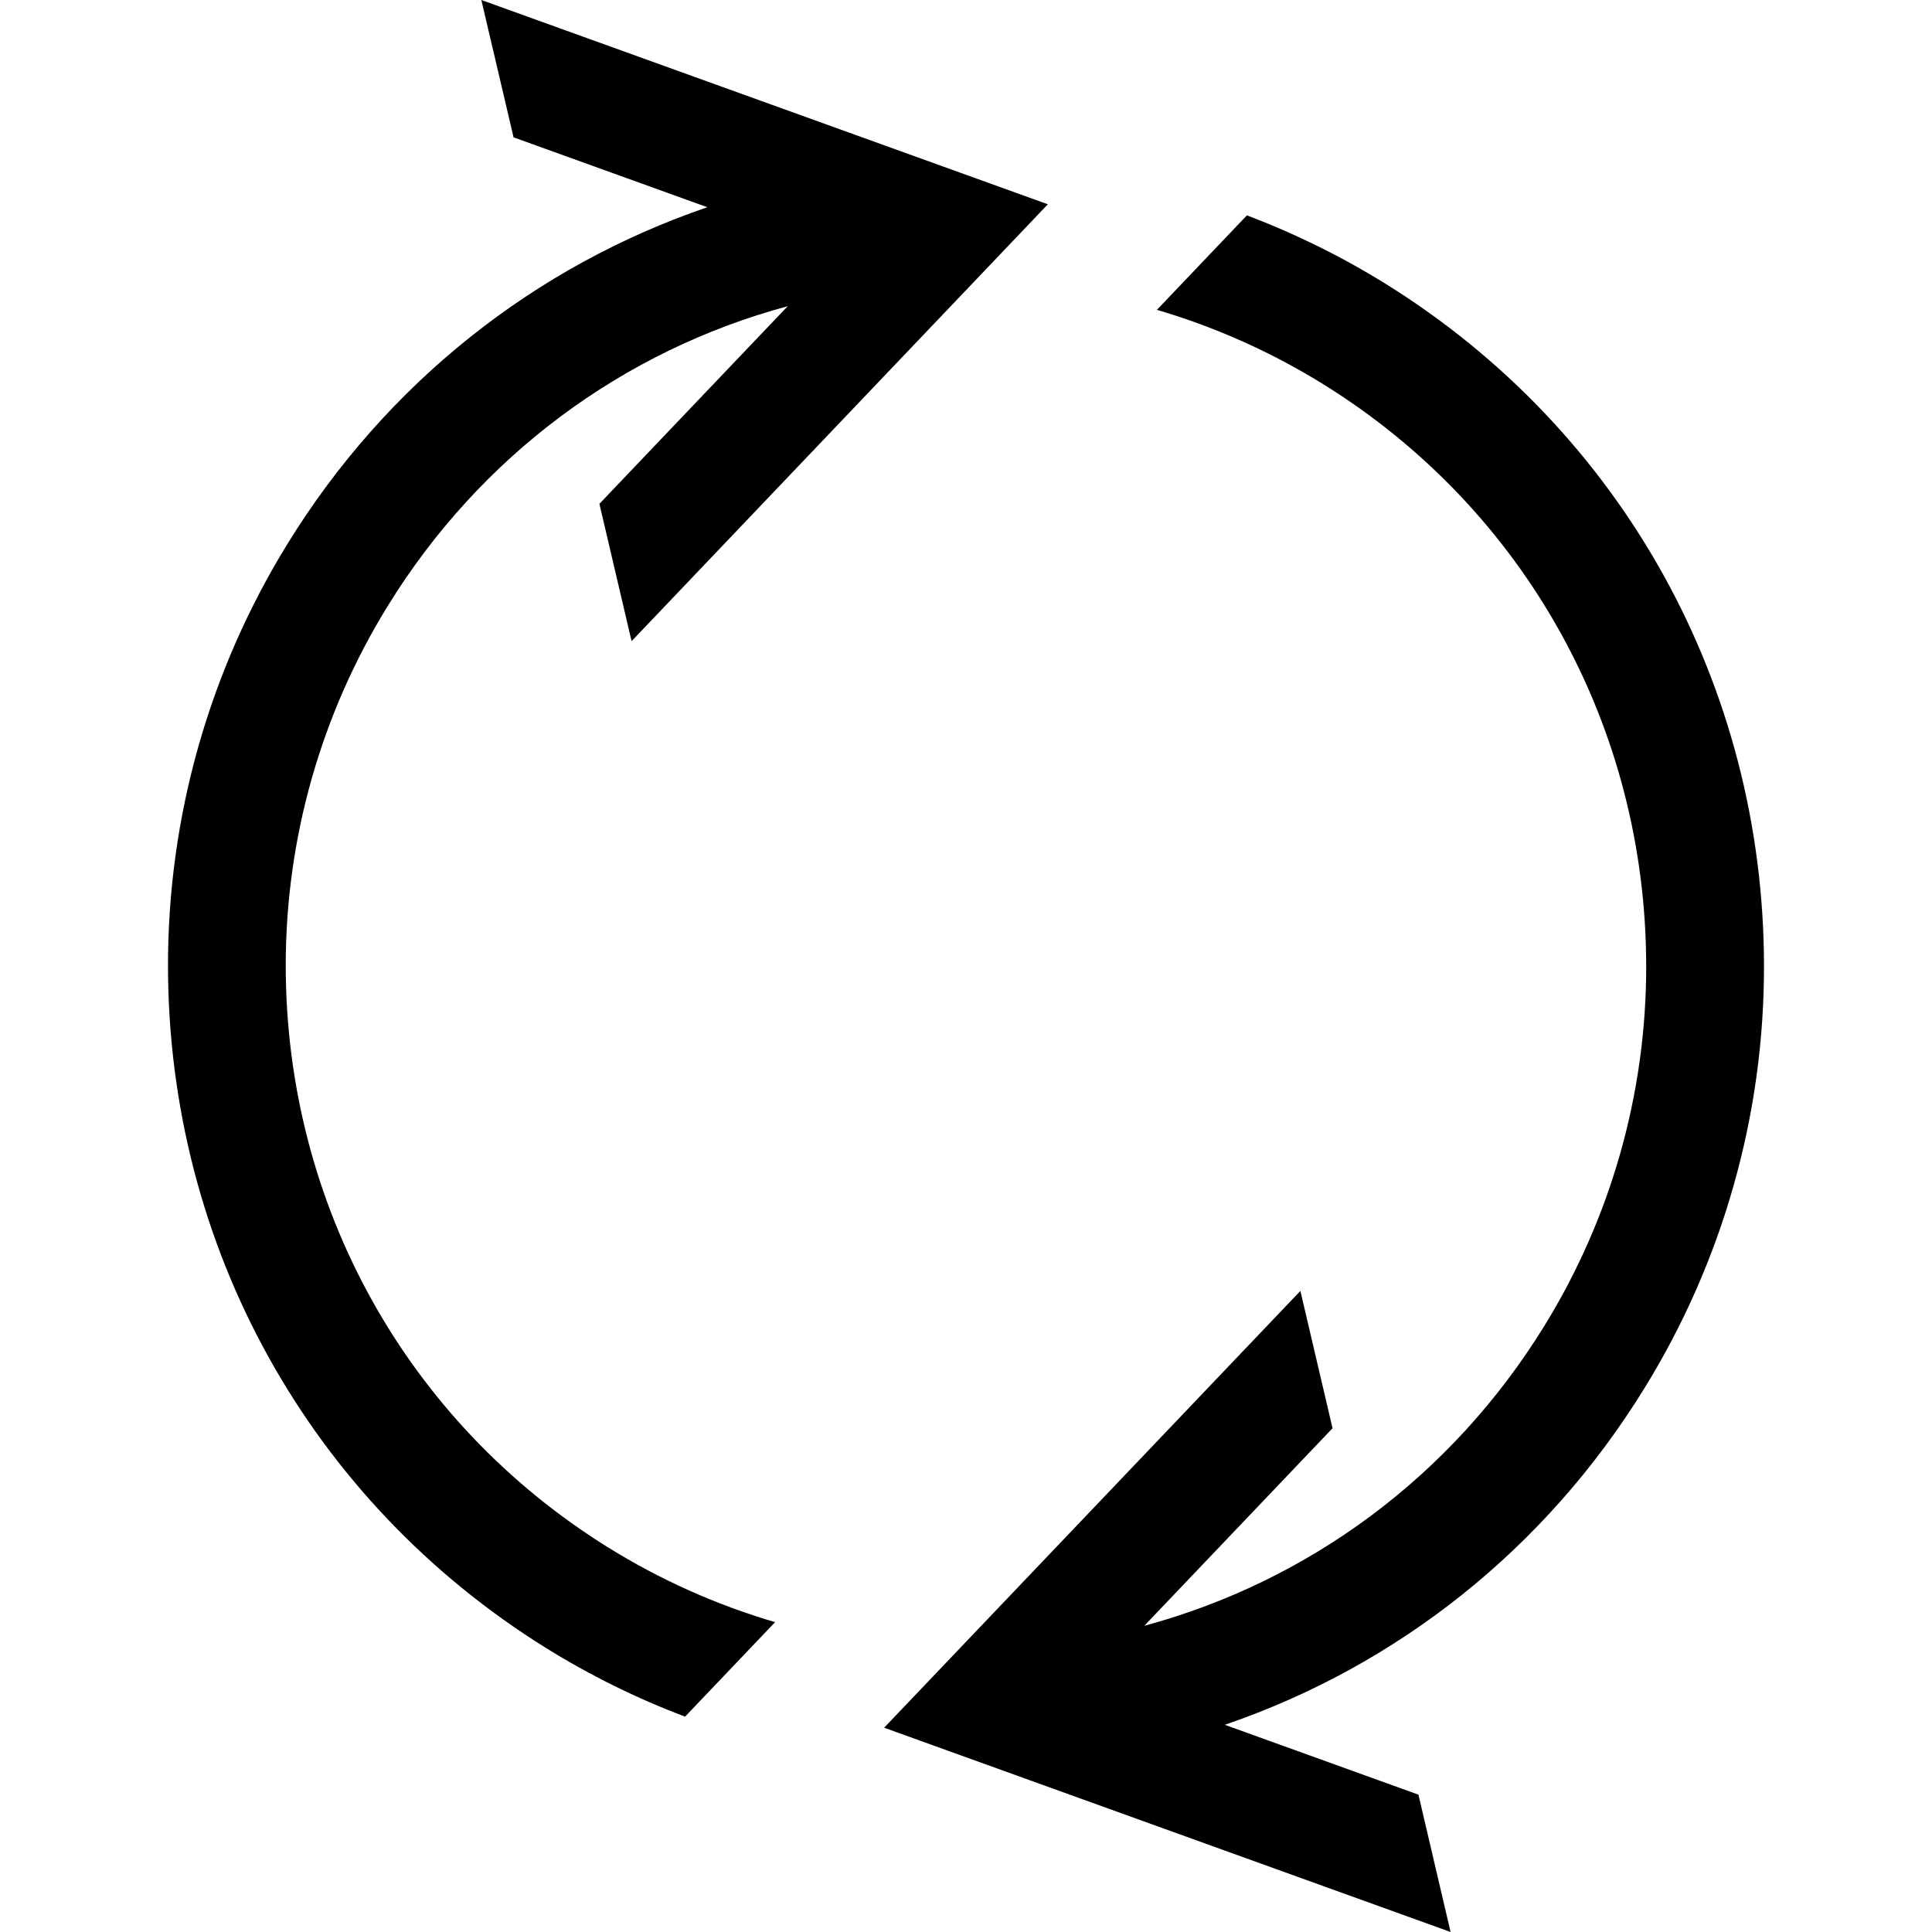
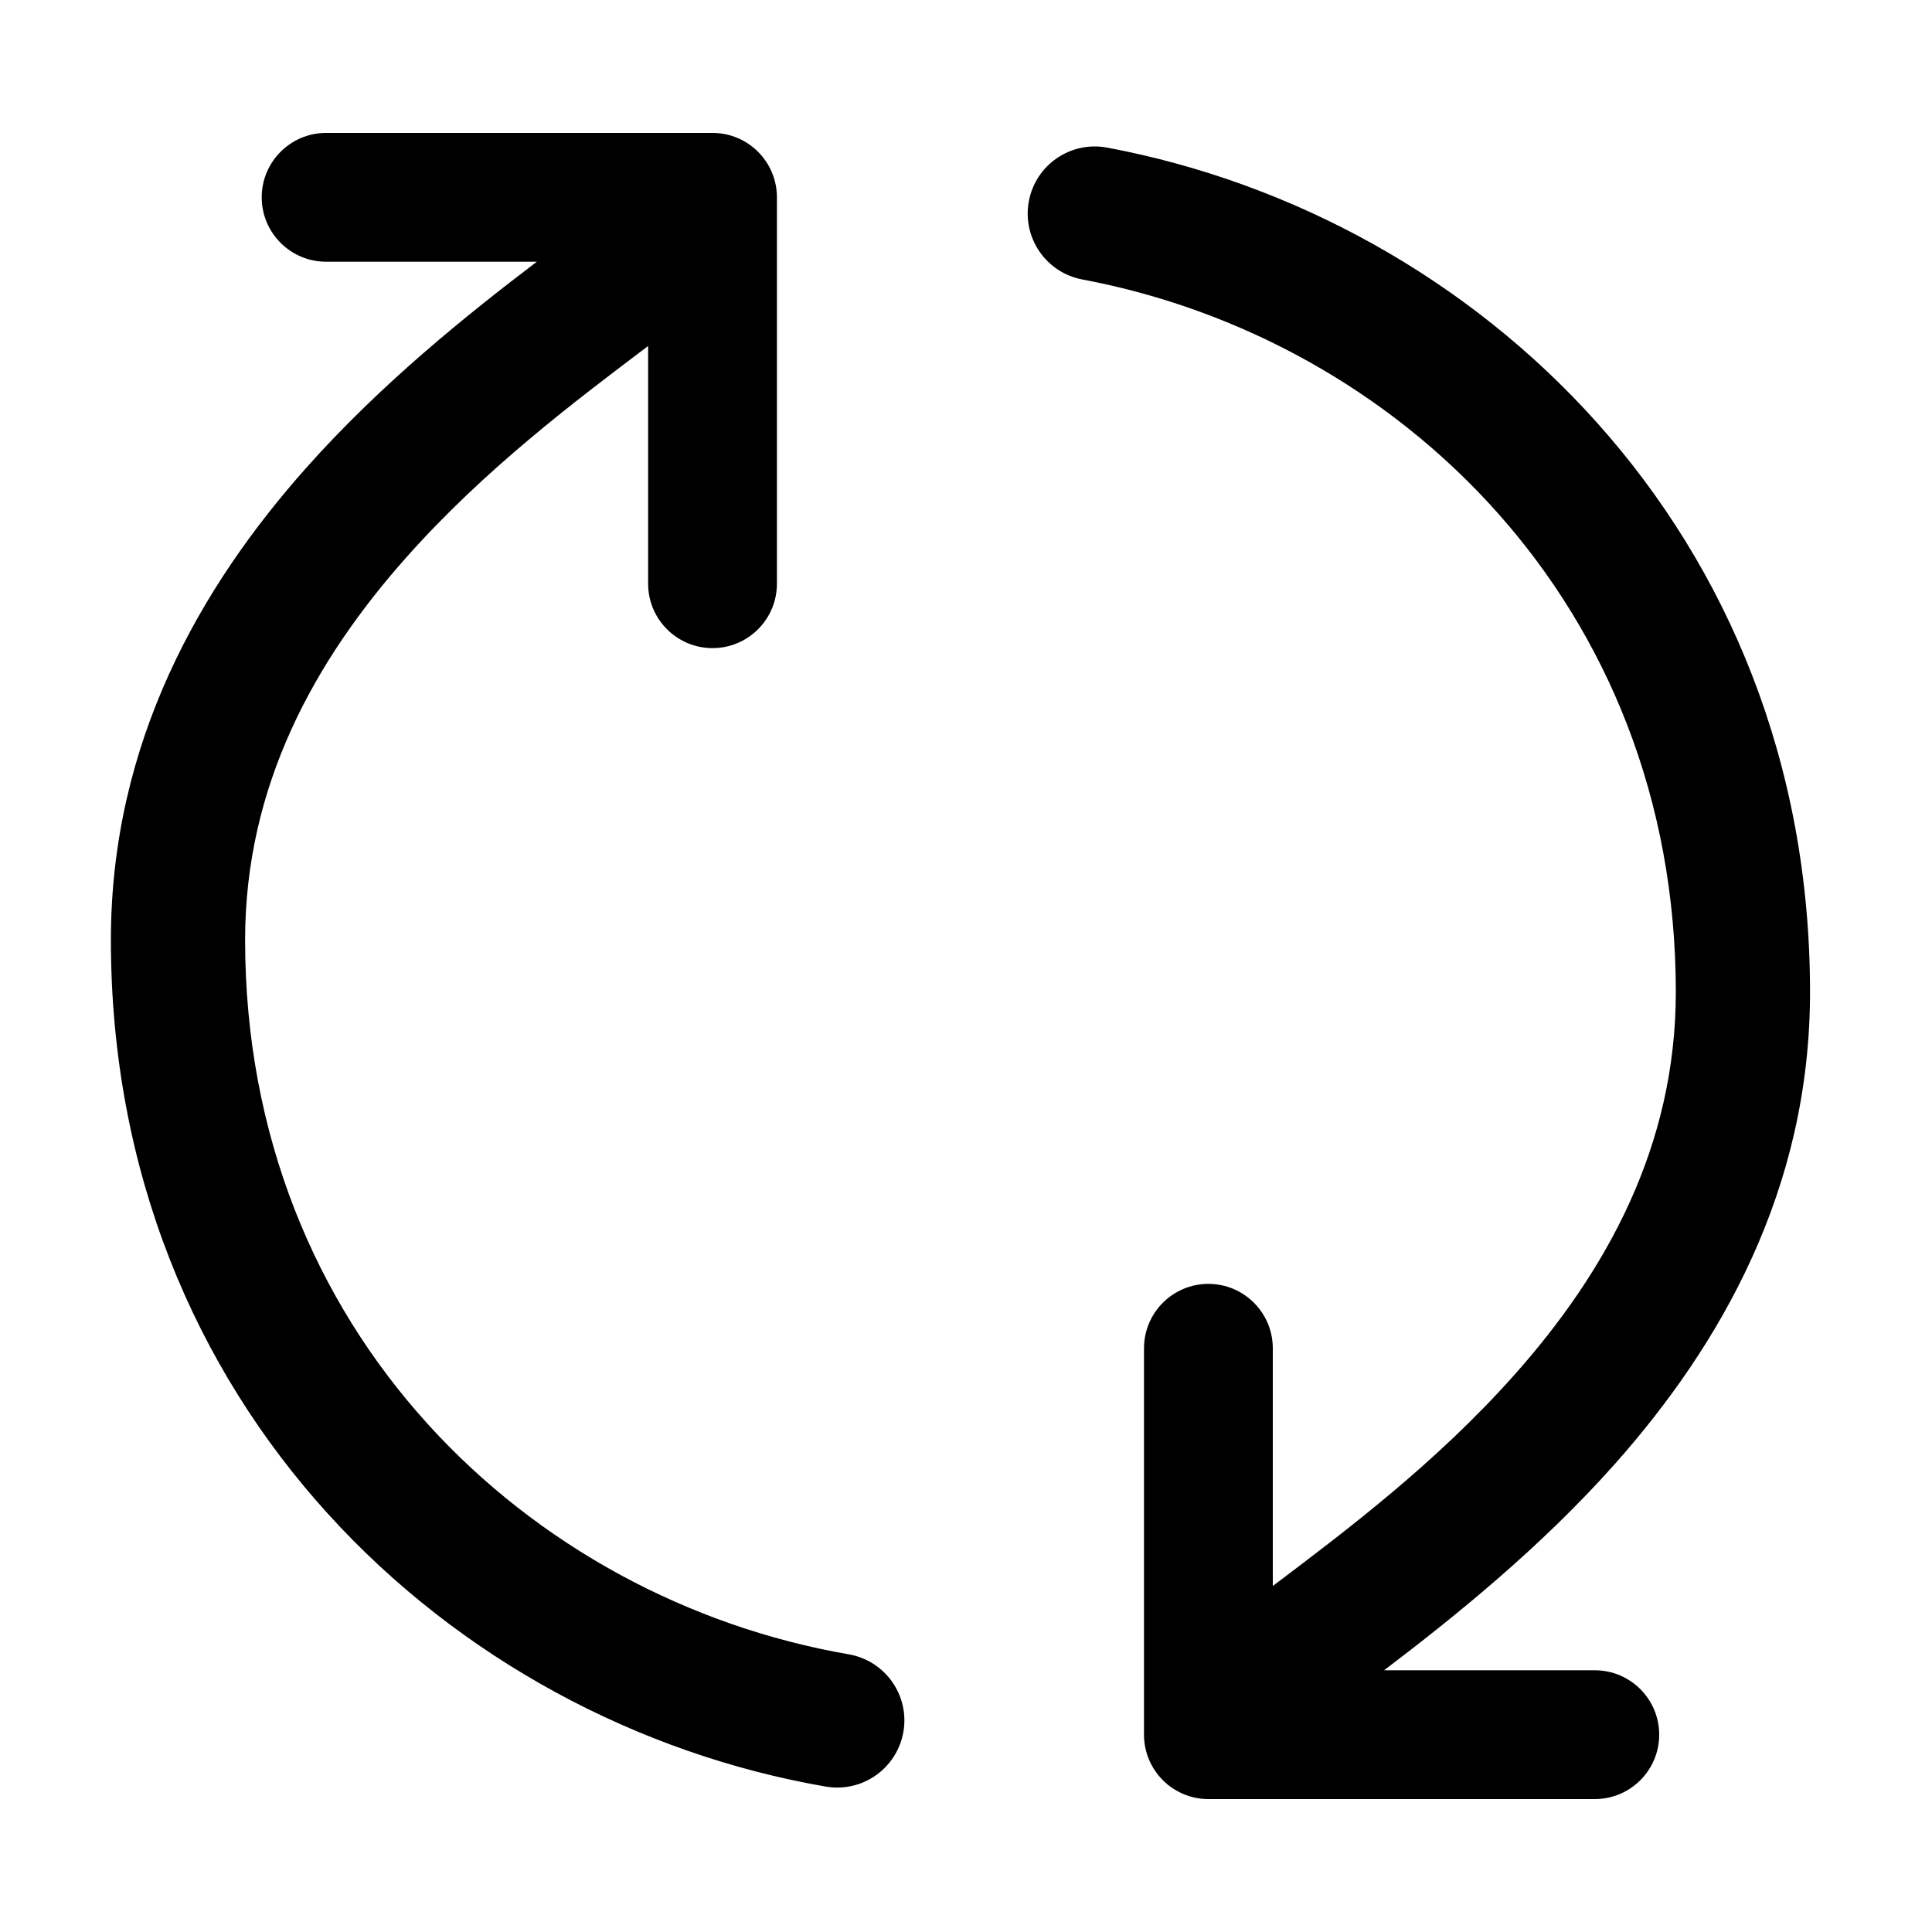
- <svg xmlns="http://www.w3.org/2000/svg" preserveAspectRatio="xMidYMid meet" data-bbox="43 31 114 138" viewBox="43 31 114 138" height="200" width="200" data-type="color" role="presentation" aria-hidden="true" aria-label="">
-   <defs />
-   <g>
-     <path d="M129.991 51.284a57.24 57.24 0 0 0-9.926-4.901l-6.43 6.749a48.563 48.563 0 0 1 11.932 5.342c14.398 8.954 23.004 24.48 23.018 41.528a48.866 48.866 0 0 1-7.268 25.695c-6.615 10.742-16.826 18.253-28.582 21.431l13.446-14.112-2.296-9.808-29.733 31.2L134.613 169l-2.296-9.81-13.832-4.99c12.287-4.199 22.899-12.544 29.983-24.055A57.31 57.31 0 0 0 157 99.996c-.02-19.995-10.115-38.205-27.009-48.712z" fill="black" />
-     <path d="M51.41 99.996a48.855 48.855 0 0 1 7.273-25.69c6.613-10.744 16.826-18.265 28.582-21.435L73.814 66.987l2.299 9.81 29.733-31.205L65.382 31l2.301 9.81 13.841 4.992c-12.294 4.2-22.909 12.54-29.994 24.053A57.333 57.333 0 0 0 43 100.002c.018 20.001 10.113 38.209 27.004 48.714a57.231 57.231 0 0 0 9.928 4.903l6.432-6.751a48.499 48.499 0 0 1-11.932-5.34c-14.401-8.954-23.007-24.48-23.022-41.532z" fill="black" />
-   </g>
+ <svg xmlns="http://www.w3.org/2000/svg" width="800px" height="800px" viewBox="0 0 15 15" fill="none">
+   <path fill-rule="evenodd" clip-rule="evenodd" d="M1.903 7.297C1.903 10.341 4.11 12.415 6.589 12.844C6.873 12.893 7.063 13.163 7.014 13.446C6.964 13.73 6.695 13.92 6.411 13.871C3.499 13.367 0.861 10.913 0.861 7.297C0.861 5.76 1.56 4.552 2.376 3.634C2.961 2.976 3.63 2.441 4.168 2.032L2.532 2.032C2.256 2.032 2.032 1.808 2.032 1.532C2.032 1.256 2.256 1.032 2.532 1.032L5.532 1.032C5.808 1.032 6.032 1.256 6.032 1.532L6.032 4.532C6.032 4.808 5.808 5.032 5.532 5.032C5.256 5.032 5.032 4.808 5.032 4.532L5.032 2.686L5.031 2.688L5.03 2.688L5.03 2.688L5.03 2.688C4.459 3.119 3.761 3.645 3.156 4.326C2.441 5.13 1.903 6.102 1.903 7.297ZM13.011 7.703C13.011 4.691 10.851 2.63 8.404 2.17C8.121 2.117 7.935 1.845 7.988 1.562C8.041 1.279 8.313 1.093 8.596 1.146C11.47 1.685 14.053 4.126 14.053 7.703C14.053 9.24 13.354 10.447 12.538 11.366C11.953 12.024 11.284 12.559 10.746 12.968L12.382 12.968C12.658 12.968 12.882 13.192 12.882 13.468C12.882 13.744 12.658 13.968 12.382 13.968L9.382 13.968C9.106 13.968 8.882 13.744 8.882 13.468L8.882 10.468C8.882 10.192 9.106 9.968 9.382 9.968C9.658 9.968 9.882 10.192 9.882 10.468L9.882 12.313L9.884 12.312C10.455 11.881 11.153 11.355 11.758 10.674C12.473 9.87 13.011 8.898 13.011 7.703Z" fill="#000000" />
</svg>
